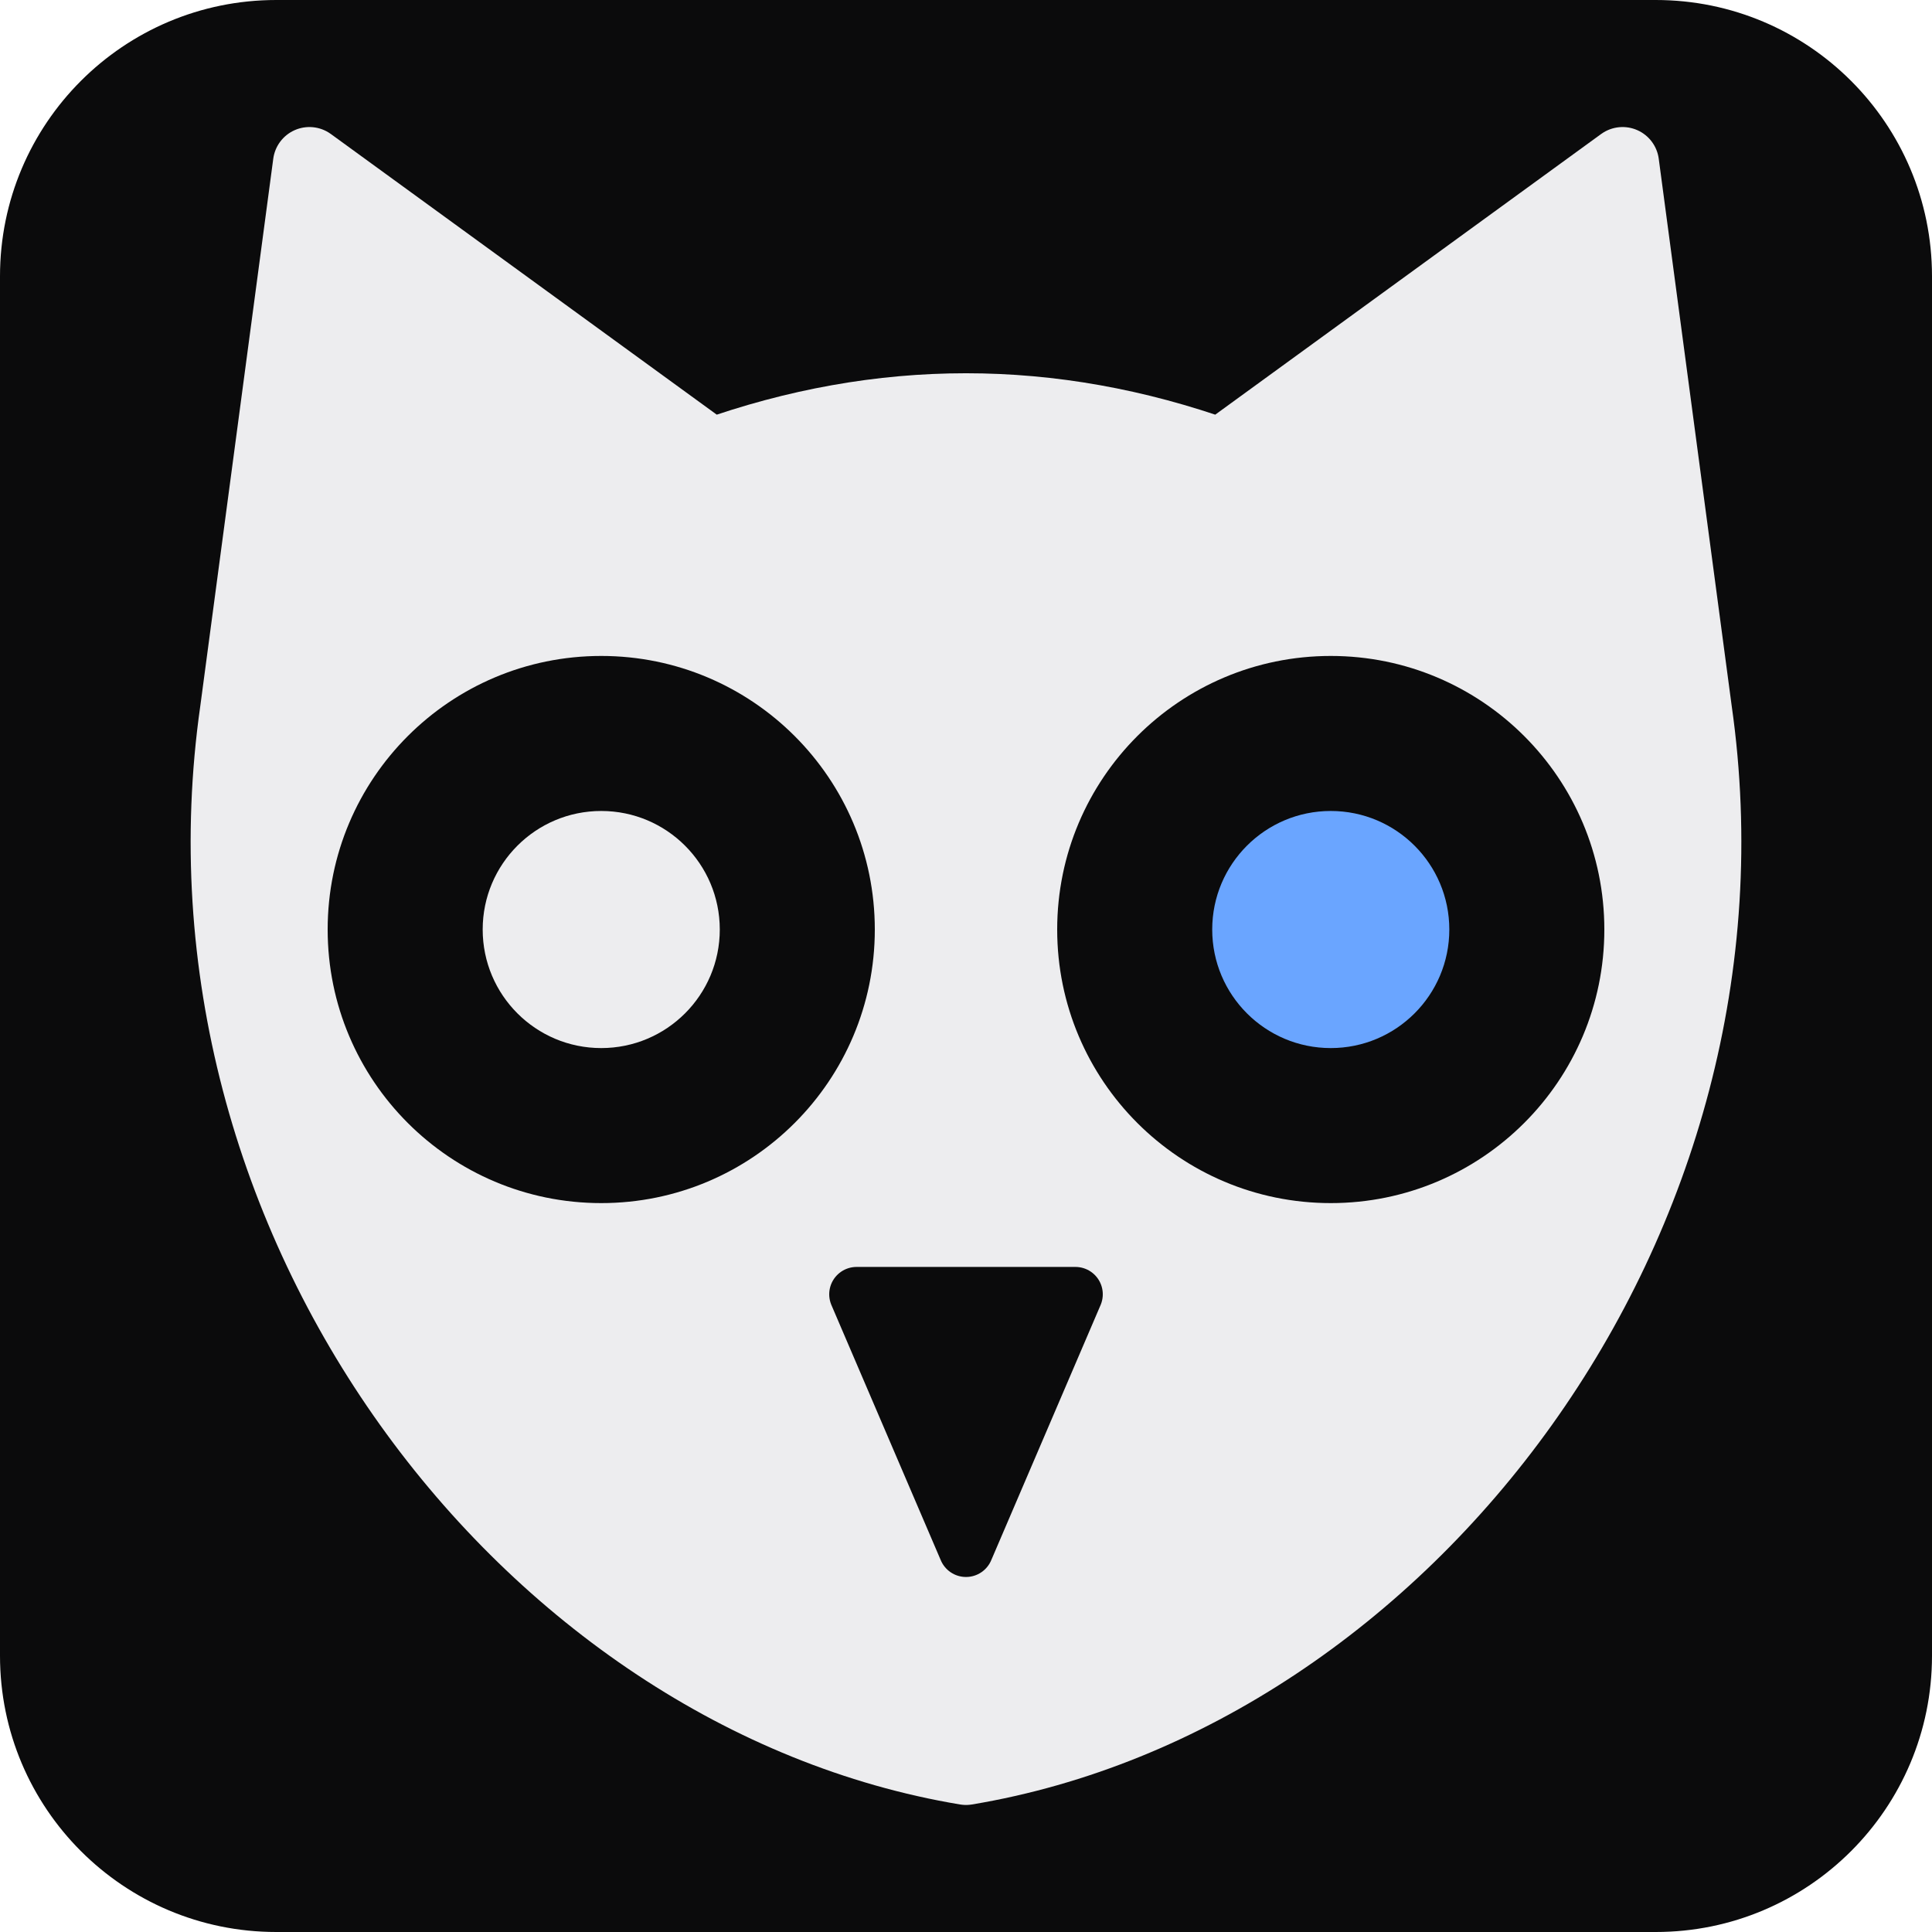
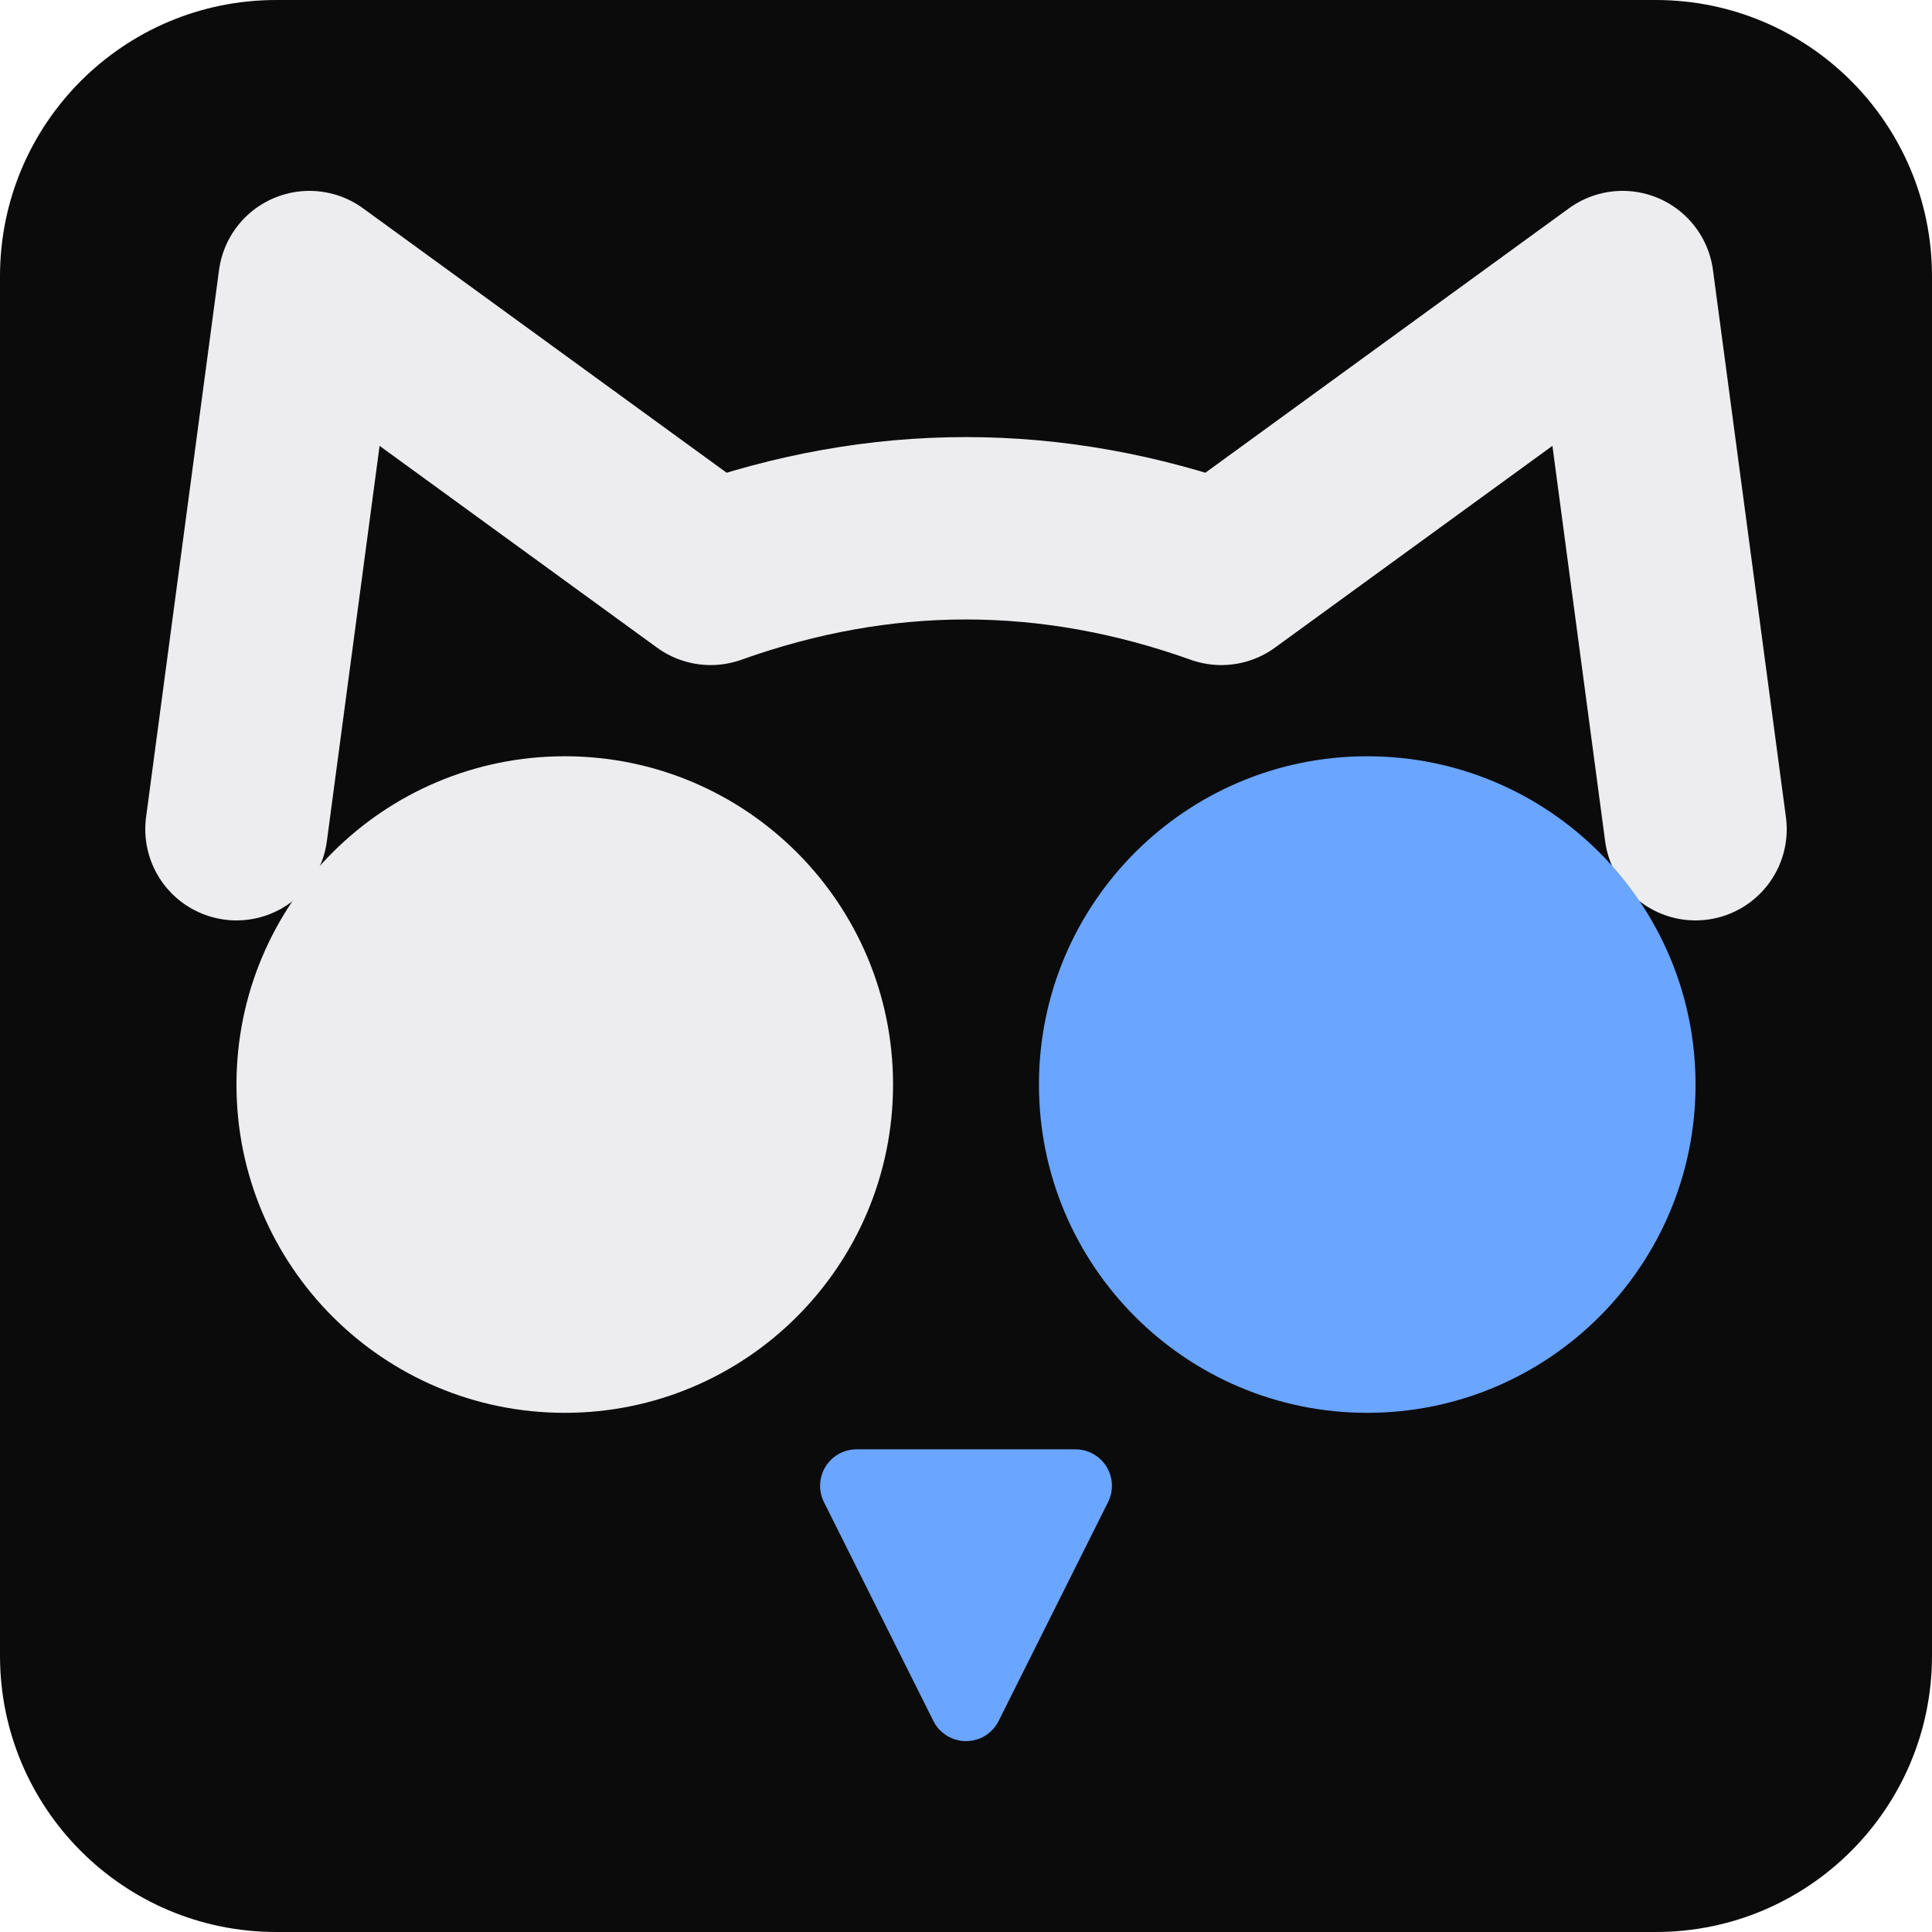
<svg xmlns="http://www.w3.org/2000/svg" viewBox="0 0 128 128" width="16" height="16" role="img" aria-labelledby="title">
  <rect id="tile" width="128" height="128" rx="18.3" fill="#0b0b0c" />
-   <svg x="6" y="6" width="116" height="116" viewBox="16 20 96 96">
-     <path id="owl-head" d="M64 112C40 108 20 82 24 54L28 24L50 40Q64 35 78 40L100 24L104 54C108 82 88 108 64 112Z" fill="#ededef" stroke="#ededef" stroke-width="4" stroke-linejoin="round" />
+   <svg x="6" y="6" width="116" height="116" viewBox="16 13.5 96 96">
+     <path id="owl-brow" d="M24 54L28 24L50 40Q64 35 78 40L100 24L104 54" fill="none" stroke="#ededef" stroke-width="10" stroke-linecap="round" stroke-linejoin="round" />
    <g id="owl-eyes">
-       <circle cx="44" cy="66" r="15" fill="#0b0b0c" />
-       <circle cx="84" cy="66" r="15" fill="#0b0b0c" />
-       <circle cx="44" cy="66" r="6.5" fill="#ededef" />
-       <circle cx="84" cy="66" r="6.5" fill="#6aa5ff" />
+       <circle cx="42" cy="68" r="18" fill="#ededef" />
+       <circle cx="86" cy="68" r="18" fill="#6aa5ff" />
    </g>
-     <path id="owl-beak" d="M58 86L64 100L70 86Z" fill="#0b0b0c" stroke="#0b0b0c" stroke-width="3" stroke-linejoin="round" />
+     <path id="owl-beak" d="M58 90L64 102L70 90Z" fill="#6aa5ff" stroke="#6aa5ff" stroke-width="4" stroke-linejoin="round" />
  </svg>
</svg>
